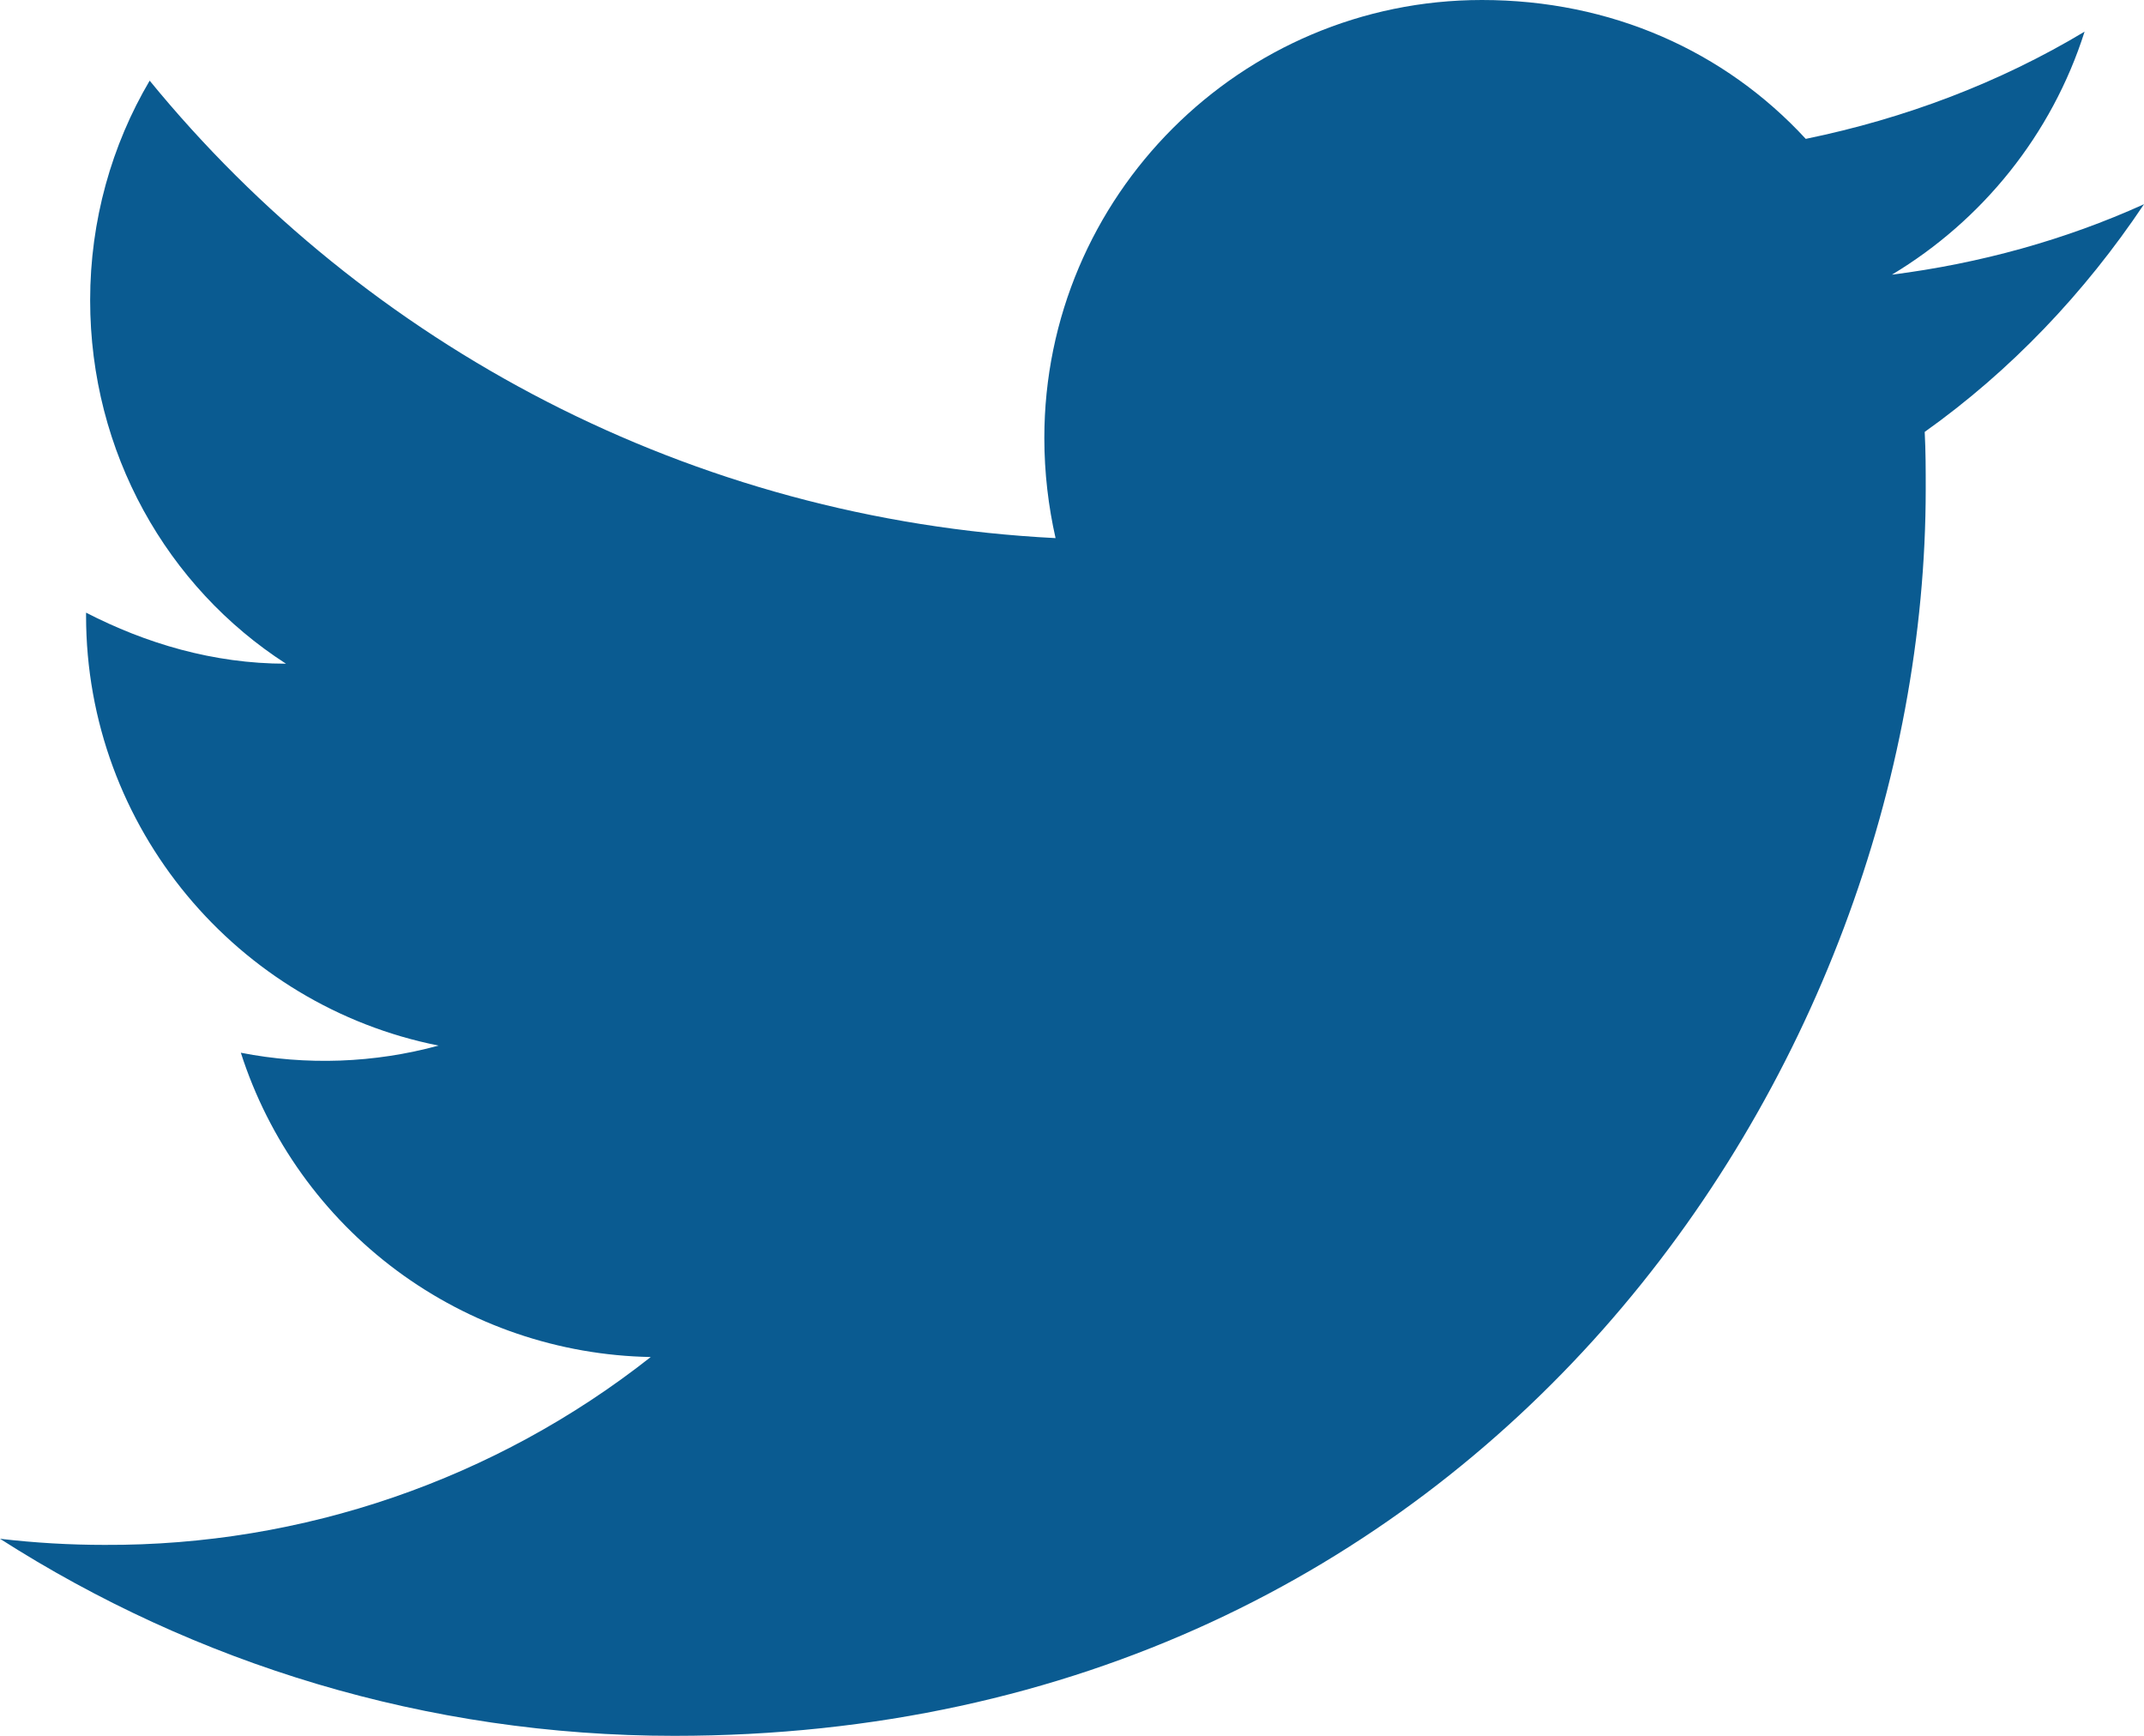
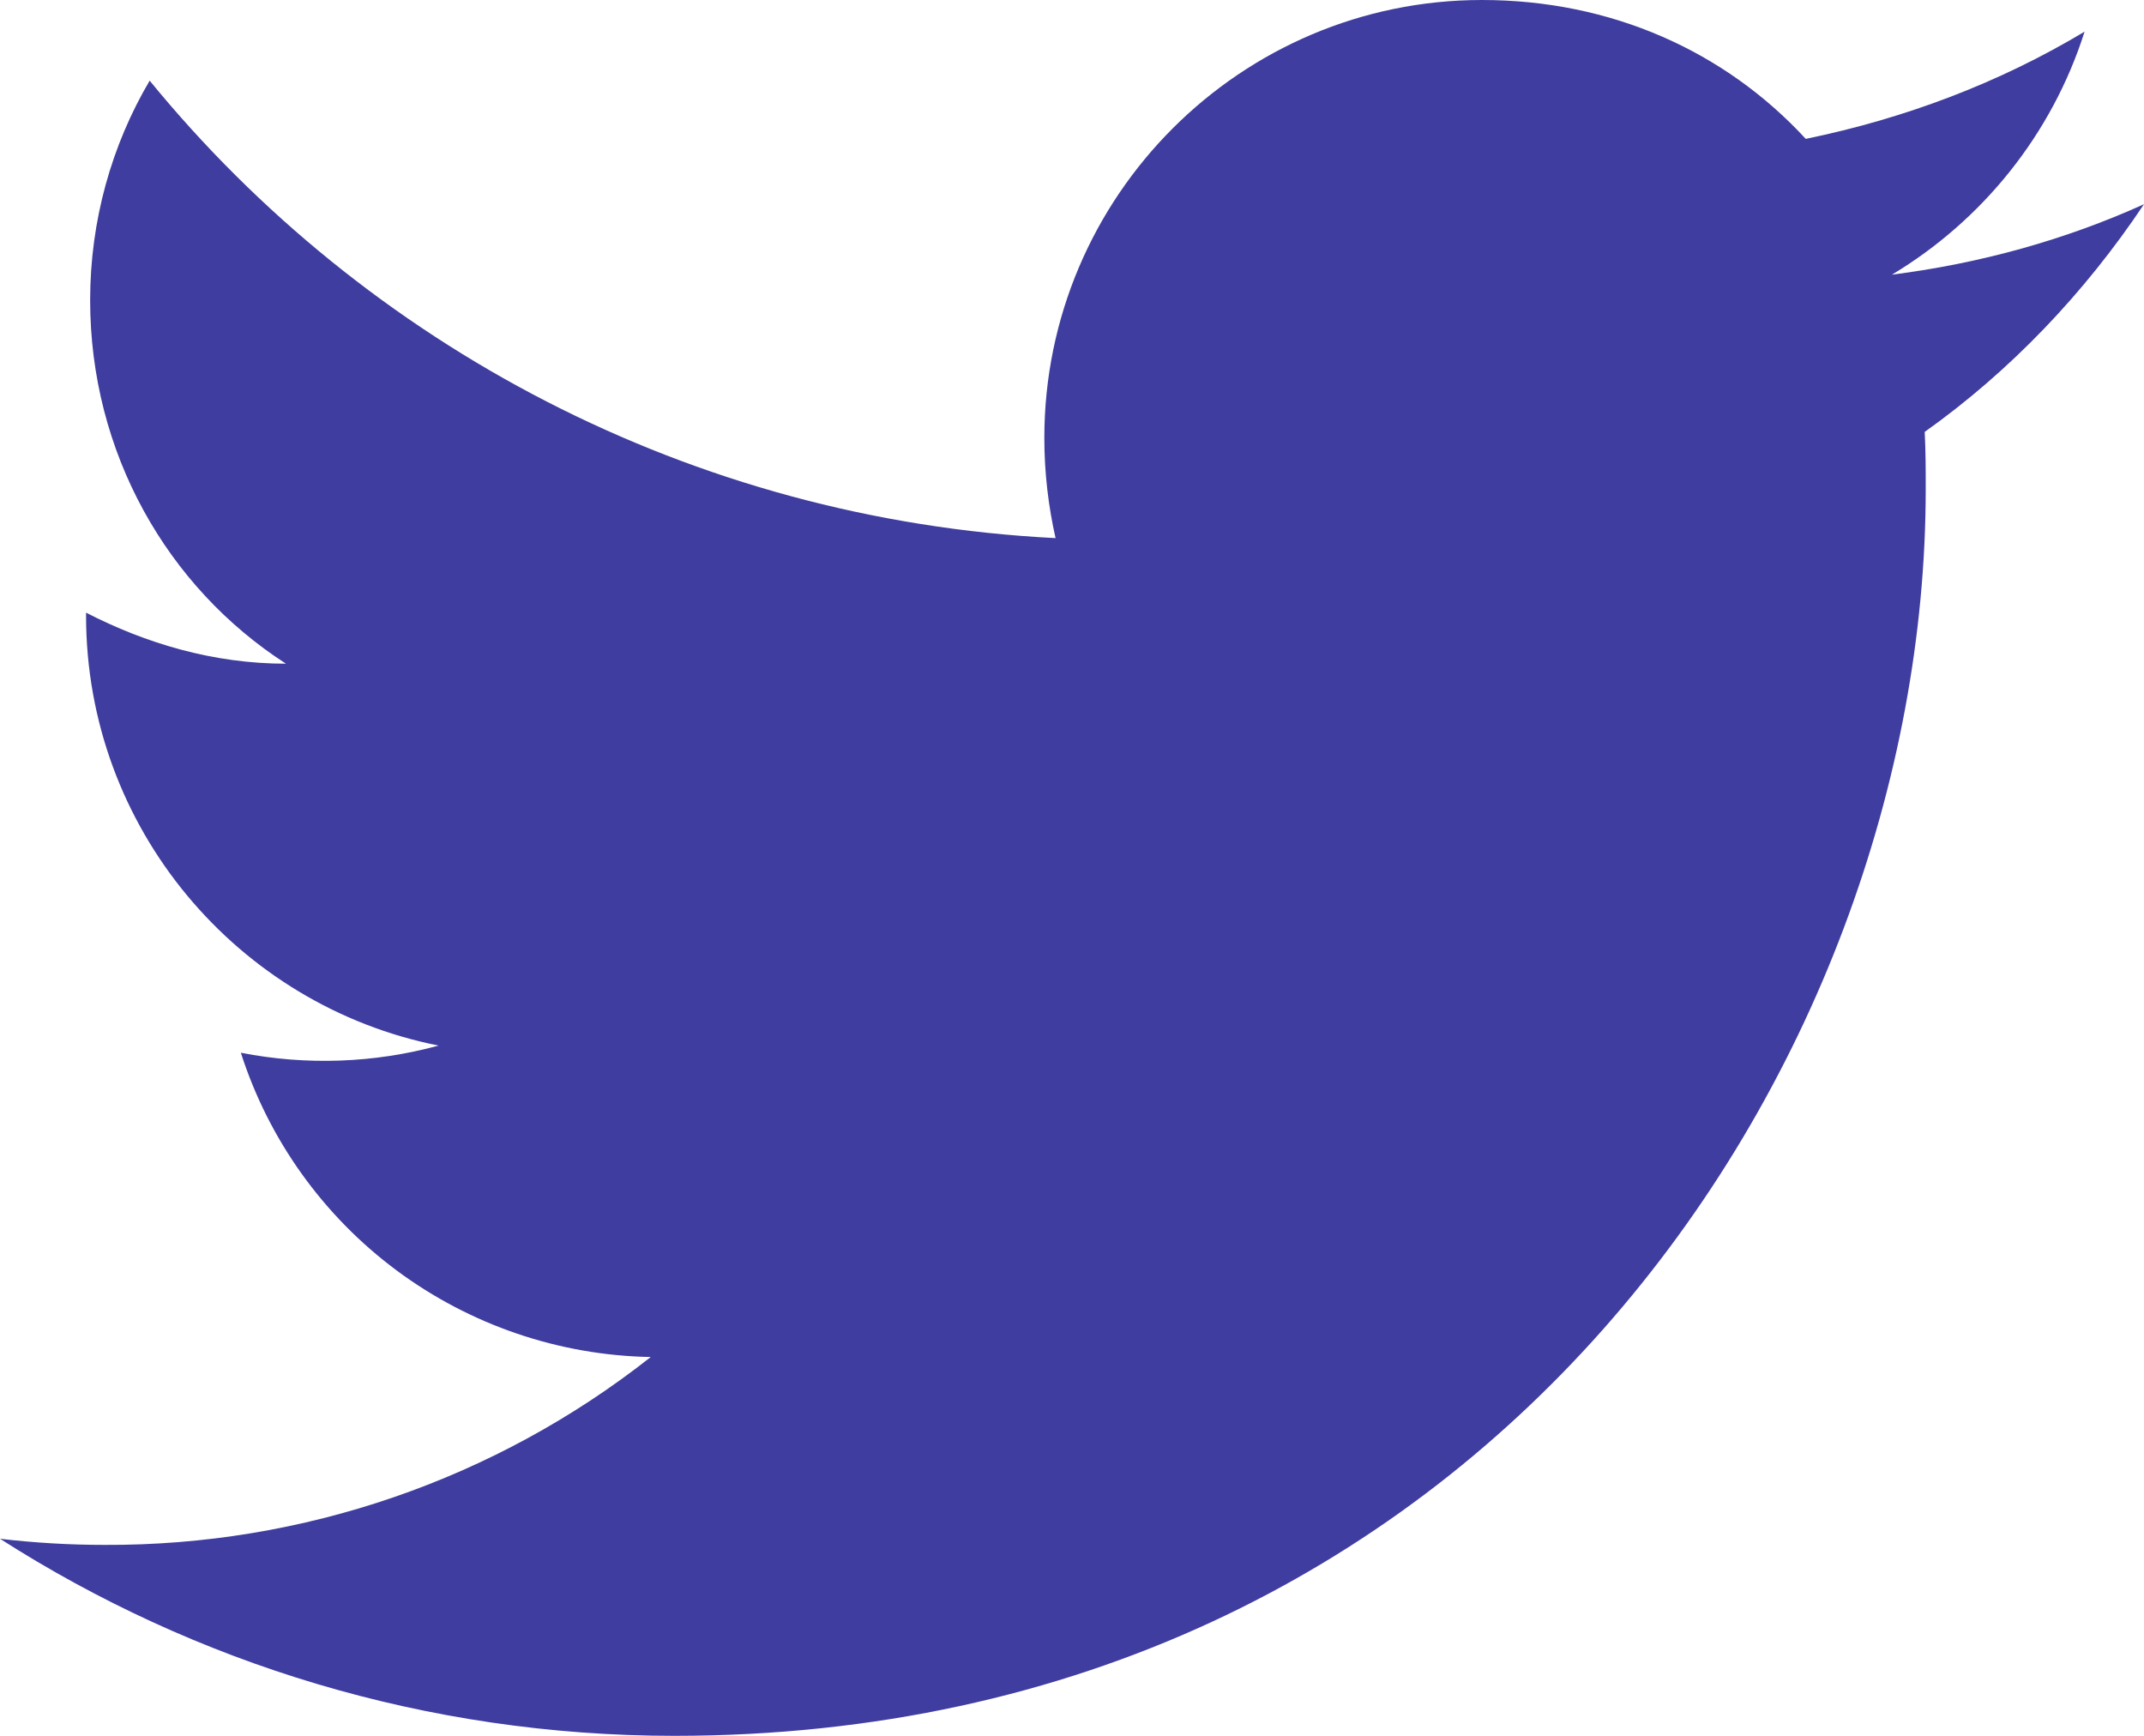
<svg xmlns="http://www.w3.org/2000/svg" width="21" height="17" viewBox="0 0 21 17" fill="none">
-   <path d="M21 2C20.227 2.35 19.394 2.58 18.531 2.69C19.414 2.16 20.097 1.32 20.418 0.31C19.585 0.81 18.661 1.16 17.687 1.36C16.894 0.5 15.78 0 14.515 0C12.156 0 10.229 1.92 10.229 4.29C10.229 4.63 10.269 4.96 10.339 5.27C6.766 5.09 3.584 3.38 1.466 0.79C1.094 1.42 0.883 2.16 0.883 2.94C0.883 4.43 1.636 5.75 2.801 6.5C2.088 6.5 1.425 6.3 0.843 6V6.03C0.843 8.11 2.329 9.85 4.296 10.24C3.665 10.412 3.002 10.436 2.359 10.31C2.632 11.162 3.166 11.908 3.886 12.443C4.606 12.977 5.476 13.274 6.374 13.29C4.852 14.49 2.965 15.139 1.024 15.13C0.683 15.13 0.341 15.11 0 15.07C1.907 16.29 4.176 17 6.605 17C14.515 17 18.862 10.46 18.862 4.79C18.862 4.6 18.862 4.42 18.852 4.23C19.695 3.63 20.418 2.87 21 2Z" fill="#0A5B91" />
+   <path d="M21 2C20.227 2.35 19.394 2.58 18.531 2.69C19.414 2.16 20.097 1.32 20.418 0.31C19.585 0.81 18.661 1.16 17.687 1.36C16.894 0.5 15.78 0 14.515 0C12.156 0 10.229 1.92 10.229 4.29C10.229 4.63 10.269 4.96 10.339 5.27C6.766 5.09 3.584 3.38 1.466 0.79C1.094 1.42 0.883 2.16 0.883 2.94C0.883 4.43 1.636 5.75 2.801 6.5C2.088 6.5 1.425 6.3 0.843 6V6.03C0.843 8.11 2.329 9.85 4.296 10.24C3.665 10.412 3.002 10.436 2.359 10.31C2.632 11.162 3.166 11.908 3.886 12.443C4.606 12.977 5.476 13.274 6.374 13.29C4.852 14.49 2.965 15.139 1.024 15.13C0.683 15.13 0.341 15.11 0 15.07C1.907 16.29 4.176 17 6.605 17C14.515 17 18.862 10.46 18.862 4.79C18.862 4.6 18.862 4.42 18.852 4.23C19.695 3.63 20.418 2.87 21 2Z" fill="#3F3D9F" />
</svg>
